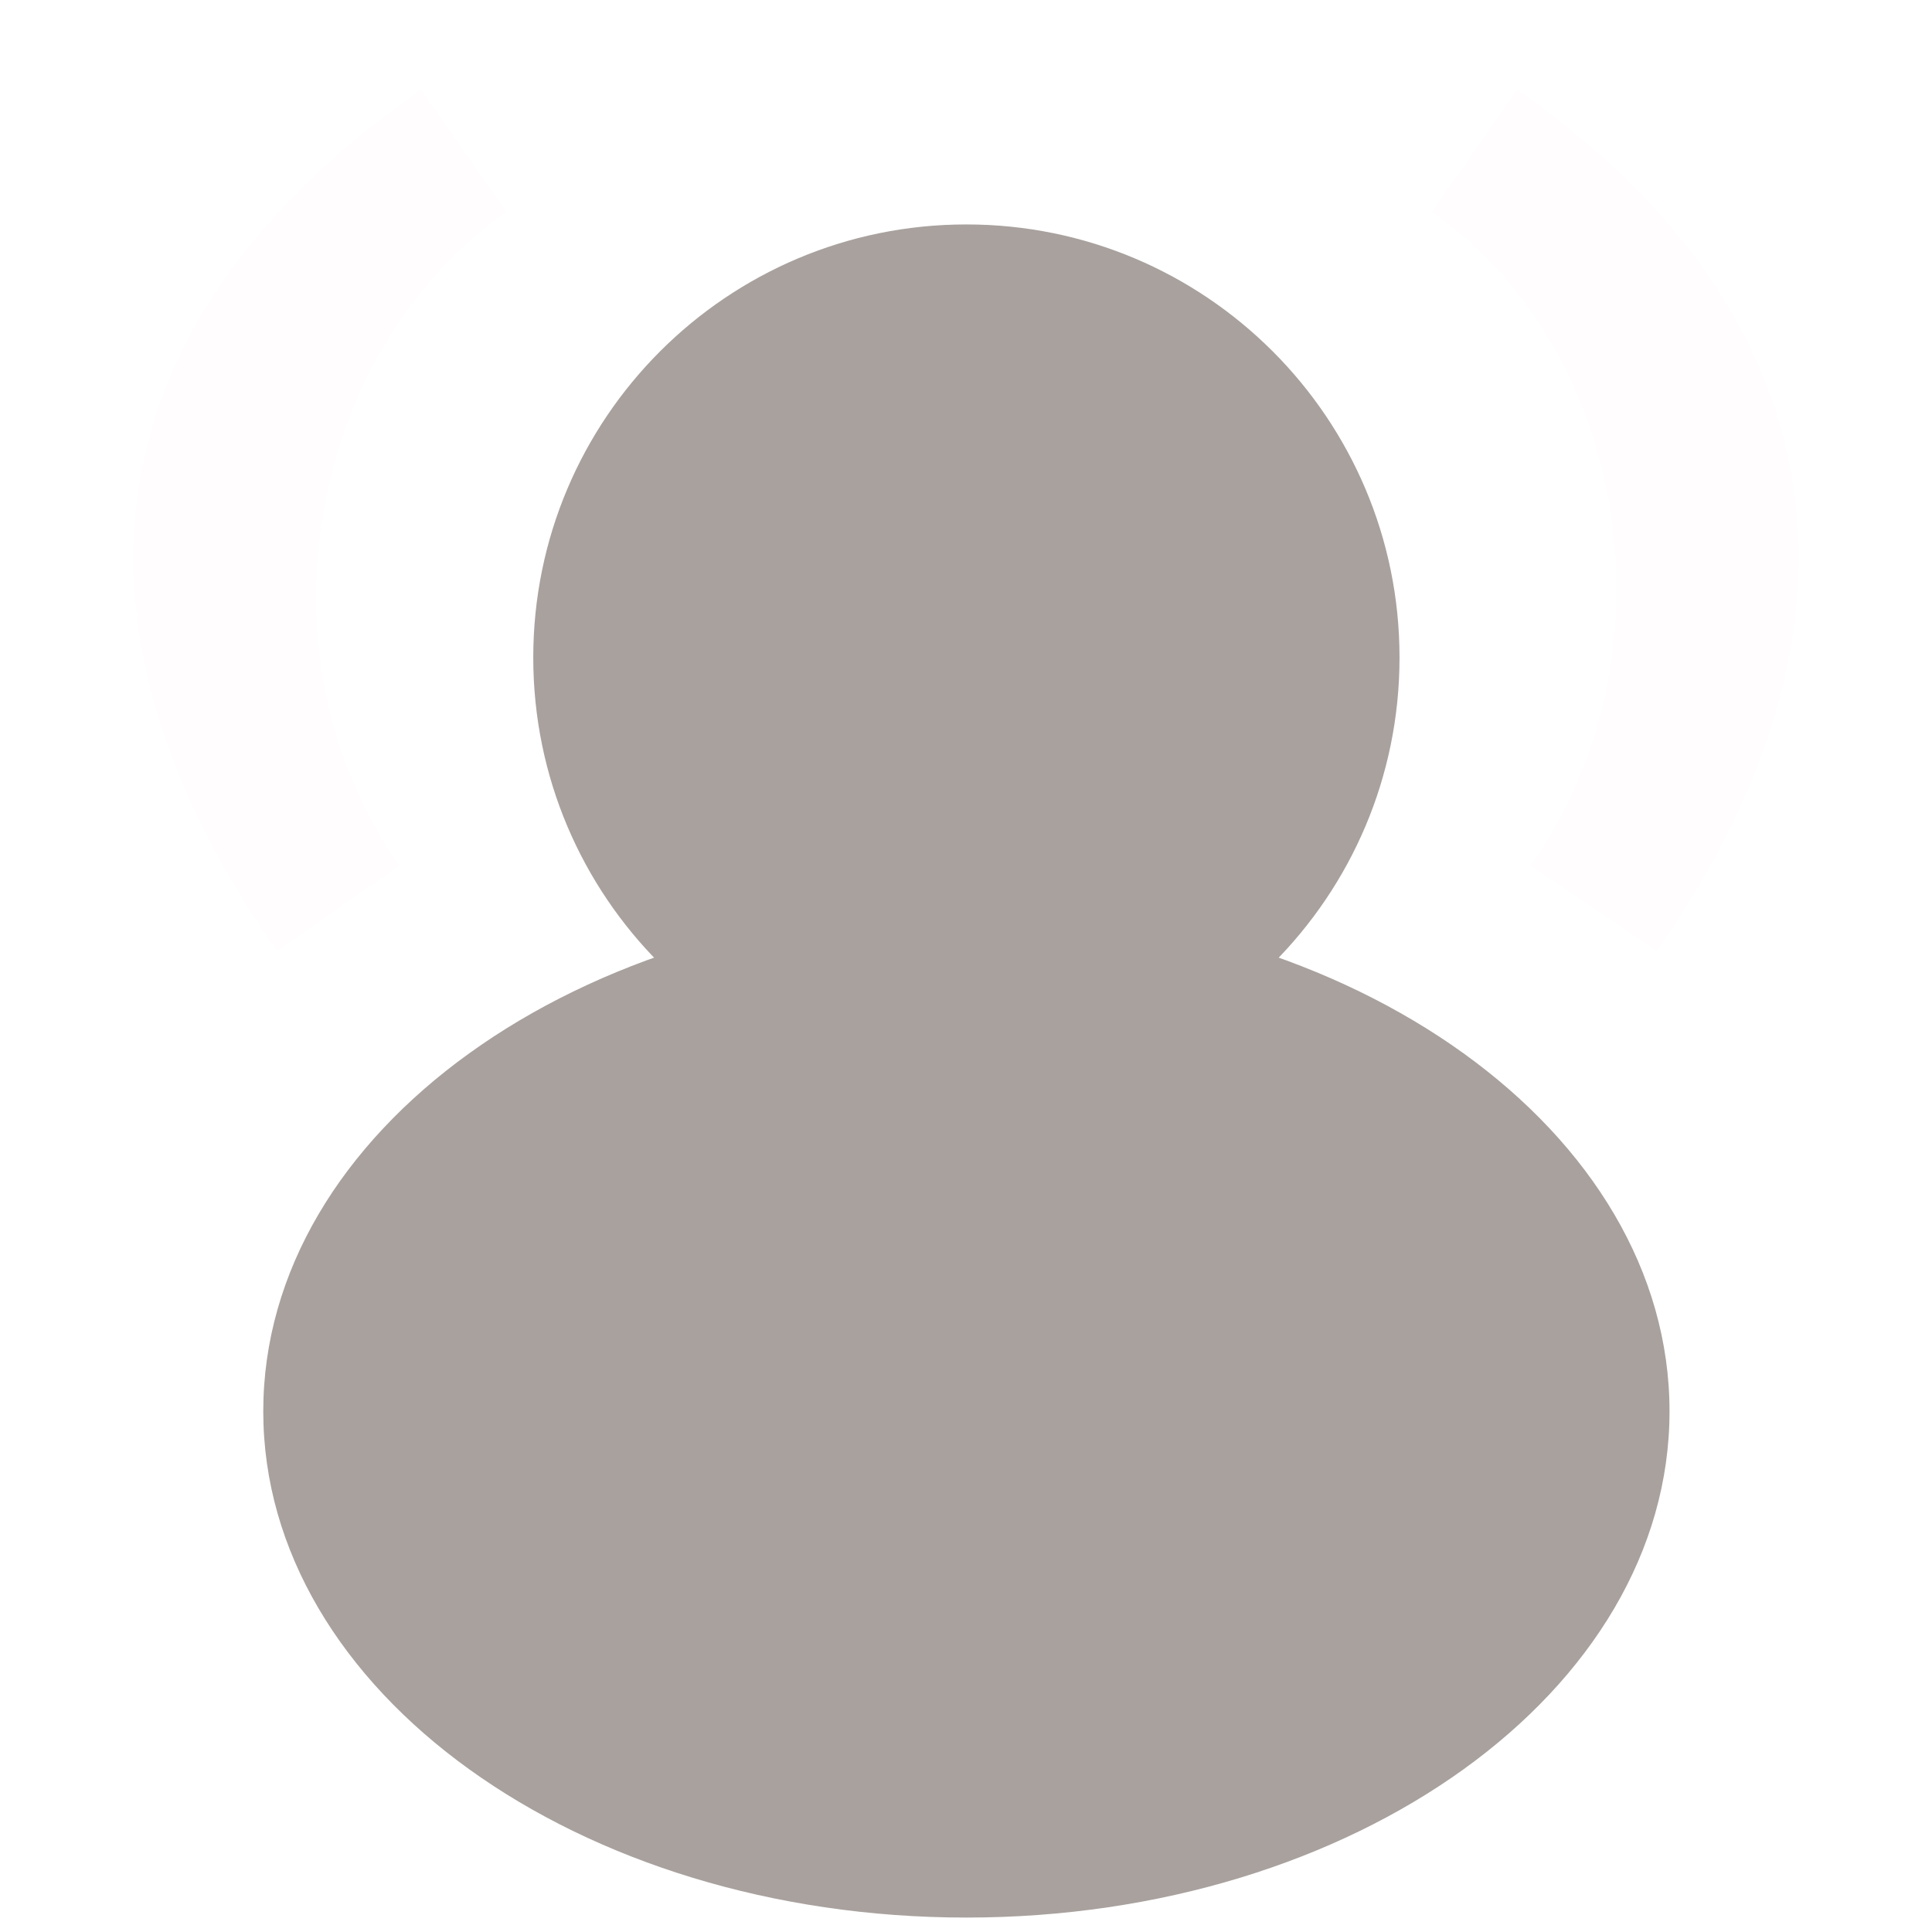
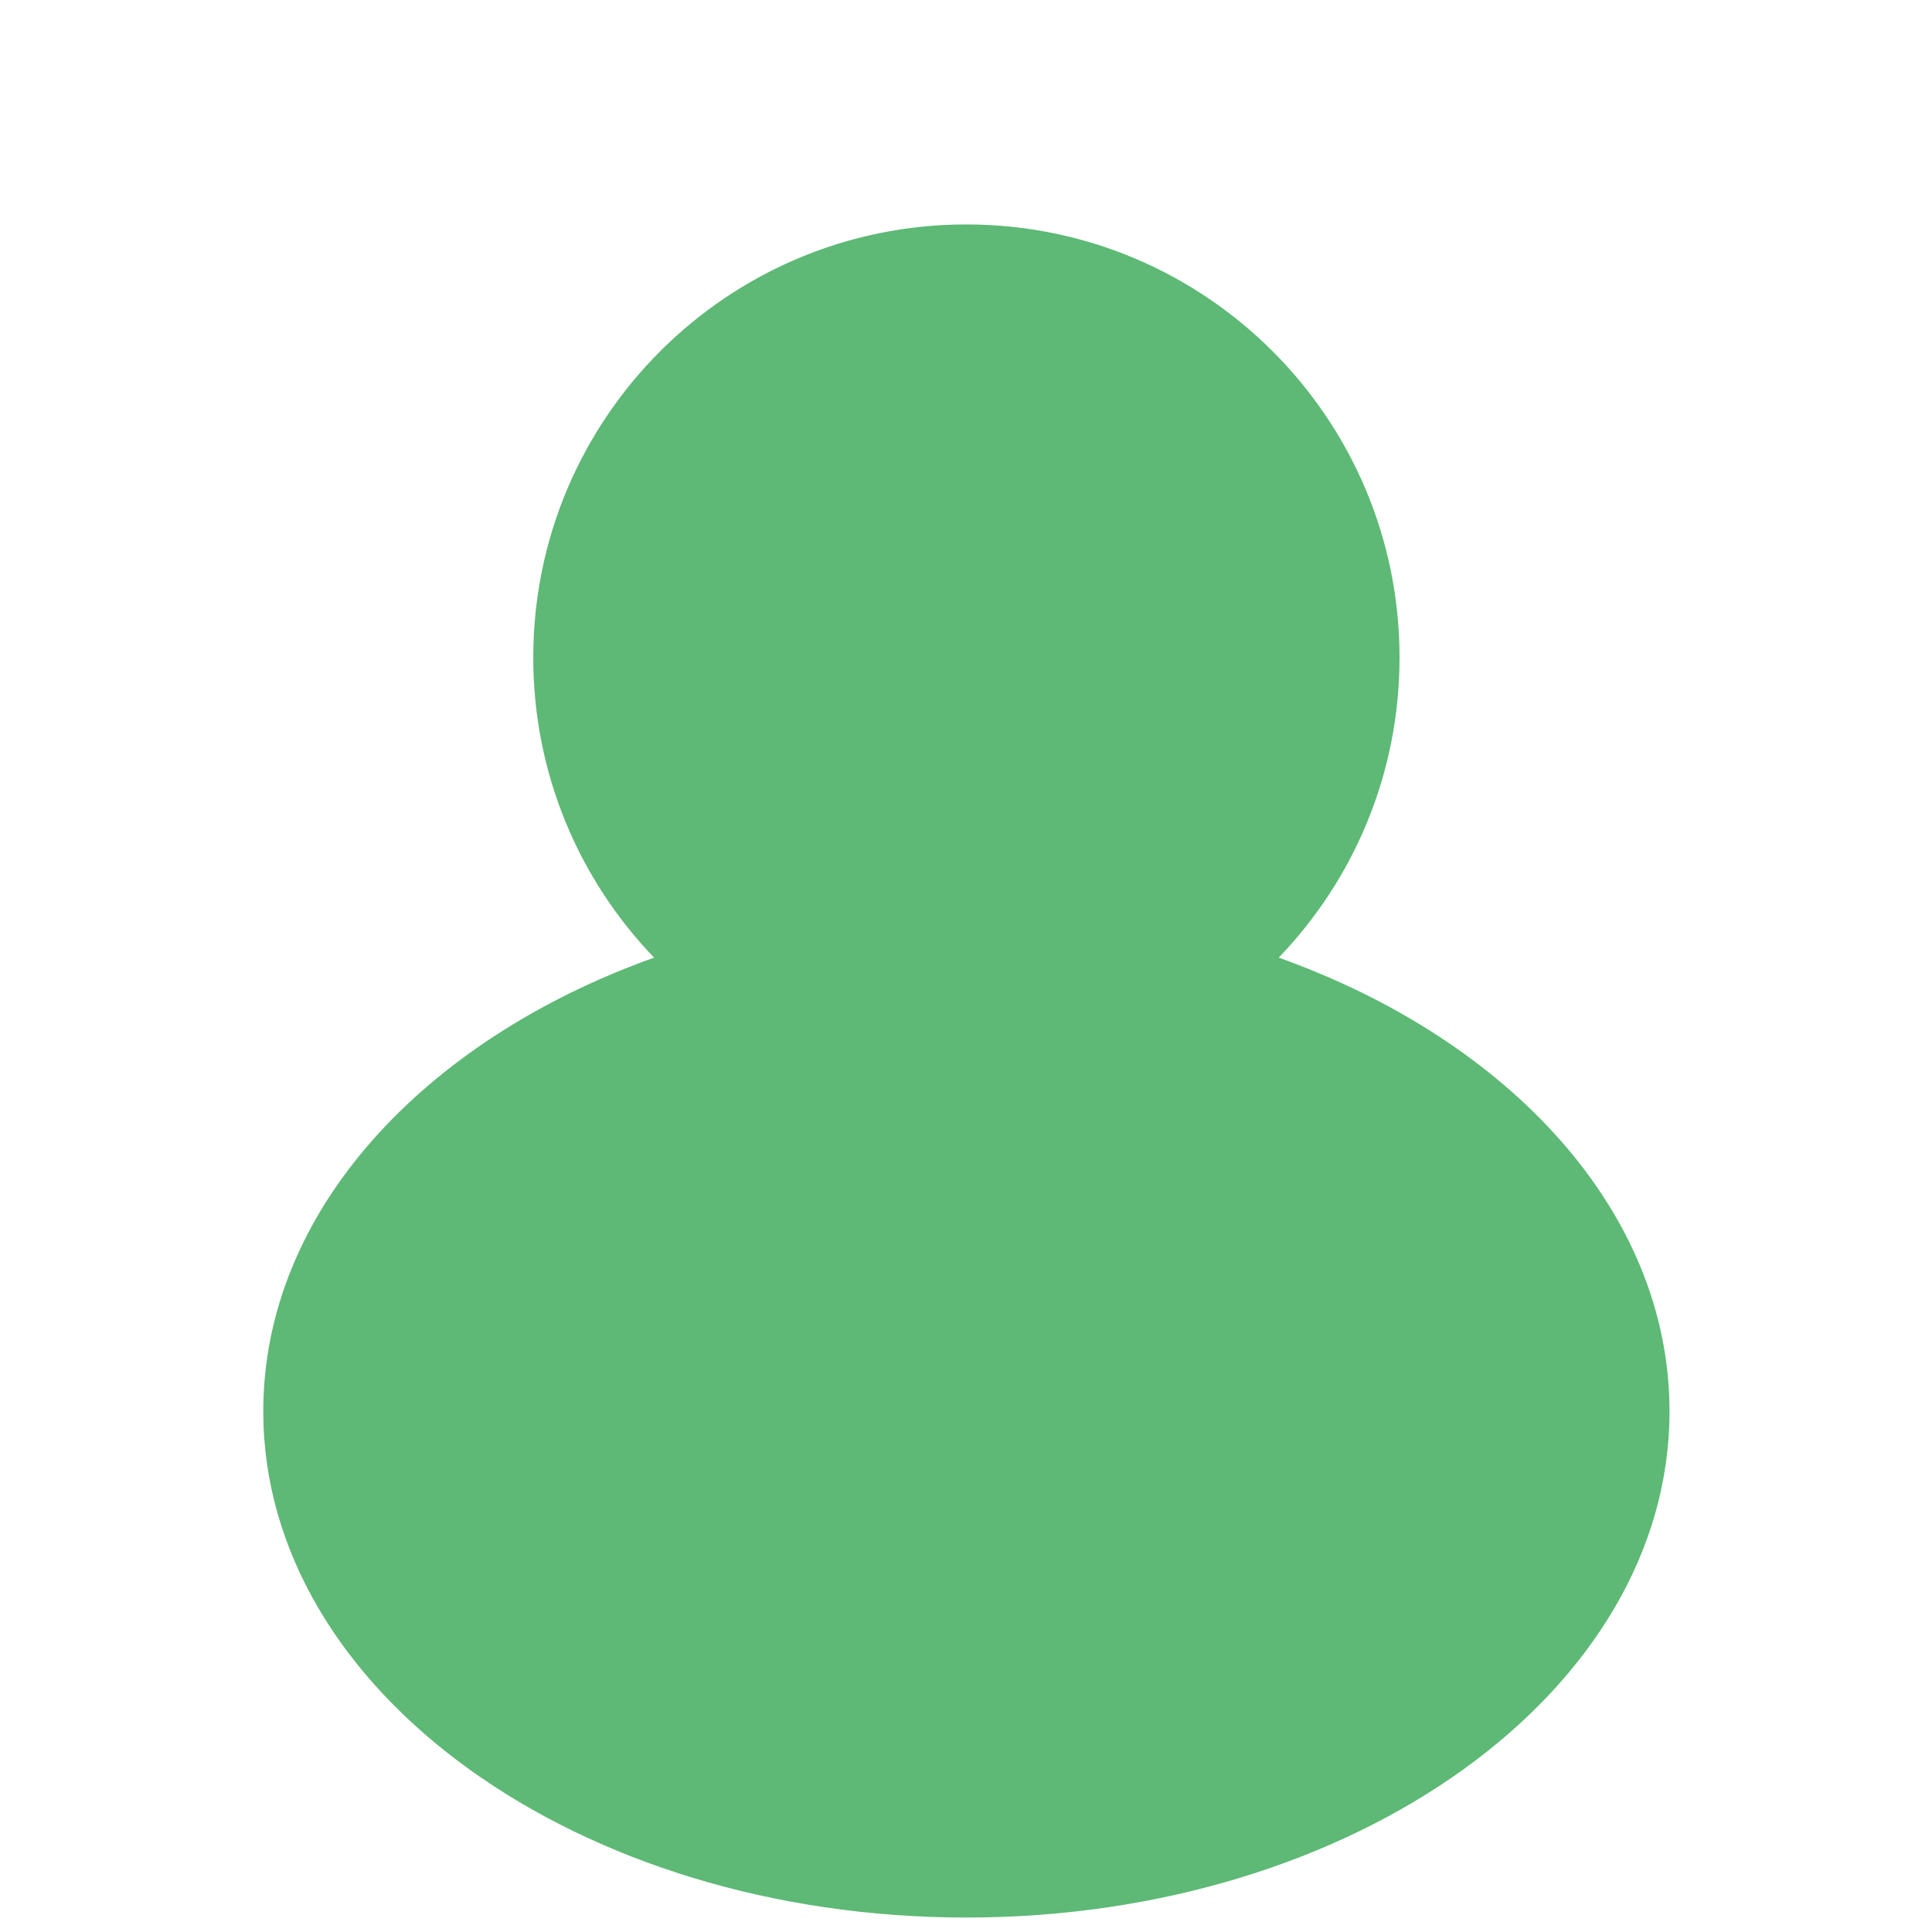
<svg xmlns="http://www.w3.org/2000/svg" version="1.1" id="Layer_1" x="0px" y="0px" width="512px" height="512px" viewBox="0 0 512 512" enable-background="new 0 0 512 512" xml:space="preserve">
-   <path opacity="0.85" fill="#99908D" enable-background="new    " d="M256.104,59.479c63.393,0,114.783,51.39,114.783,114.783  s-51.39,114.783-114.783,114.783s-114.783-51.39-114.783-114.783S192.711,59.479,256.104,59.479z M256.104,239.852  c102.91,0,186.335,60.066,186.335,134.161s-83.425,134.161-186.335,134.161S69.769,448.108,69.769,374.013  S153.194,239.852,256.104,239.852z" />
-   <path opacity="0.01" fill="#FF3E3E" enable-background="new    " d="M439.061,251.956l-33.312-22.57  c39.665-56.785,25.166-137.337-26.215-173.23l22.57-32.313C487.432,83.446,499.041,166.086,439.061,251.956z" />
-   <path opacity="0.01" fill="#FF3E3E" enable-background="new    " d="M111.561,23.827l22.593,32.297  c-51.367,35.93-68.125,116.506-28.431,173.255L73.426,251.97C12.513,164.889,24.48,84.74,111.561,23.827z" />
+   <path opacity="0.8" fill="#34A853" enable-background="new    " d="M173.34,253.78c-19.83-20.62-32.02-48.64-32.02-79.52  c0-63.39,51.39-114.78,114.78-114.78c63.4,0,114.79,51.39,114.79,114.78c0,30.88-12.19,58.9-32.02,79.52  c61.38,21.94,103.57,67.54,103.57,120.23c0,74.1-83.43,134.16-186.34,134.16S69.77,448.11,69.77,374.01  C69.77,321.32,111.96,275.72,173.34,253.78z" />
</svg>
